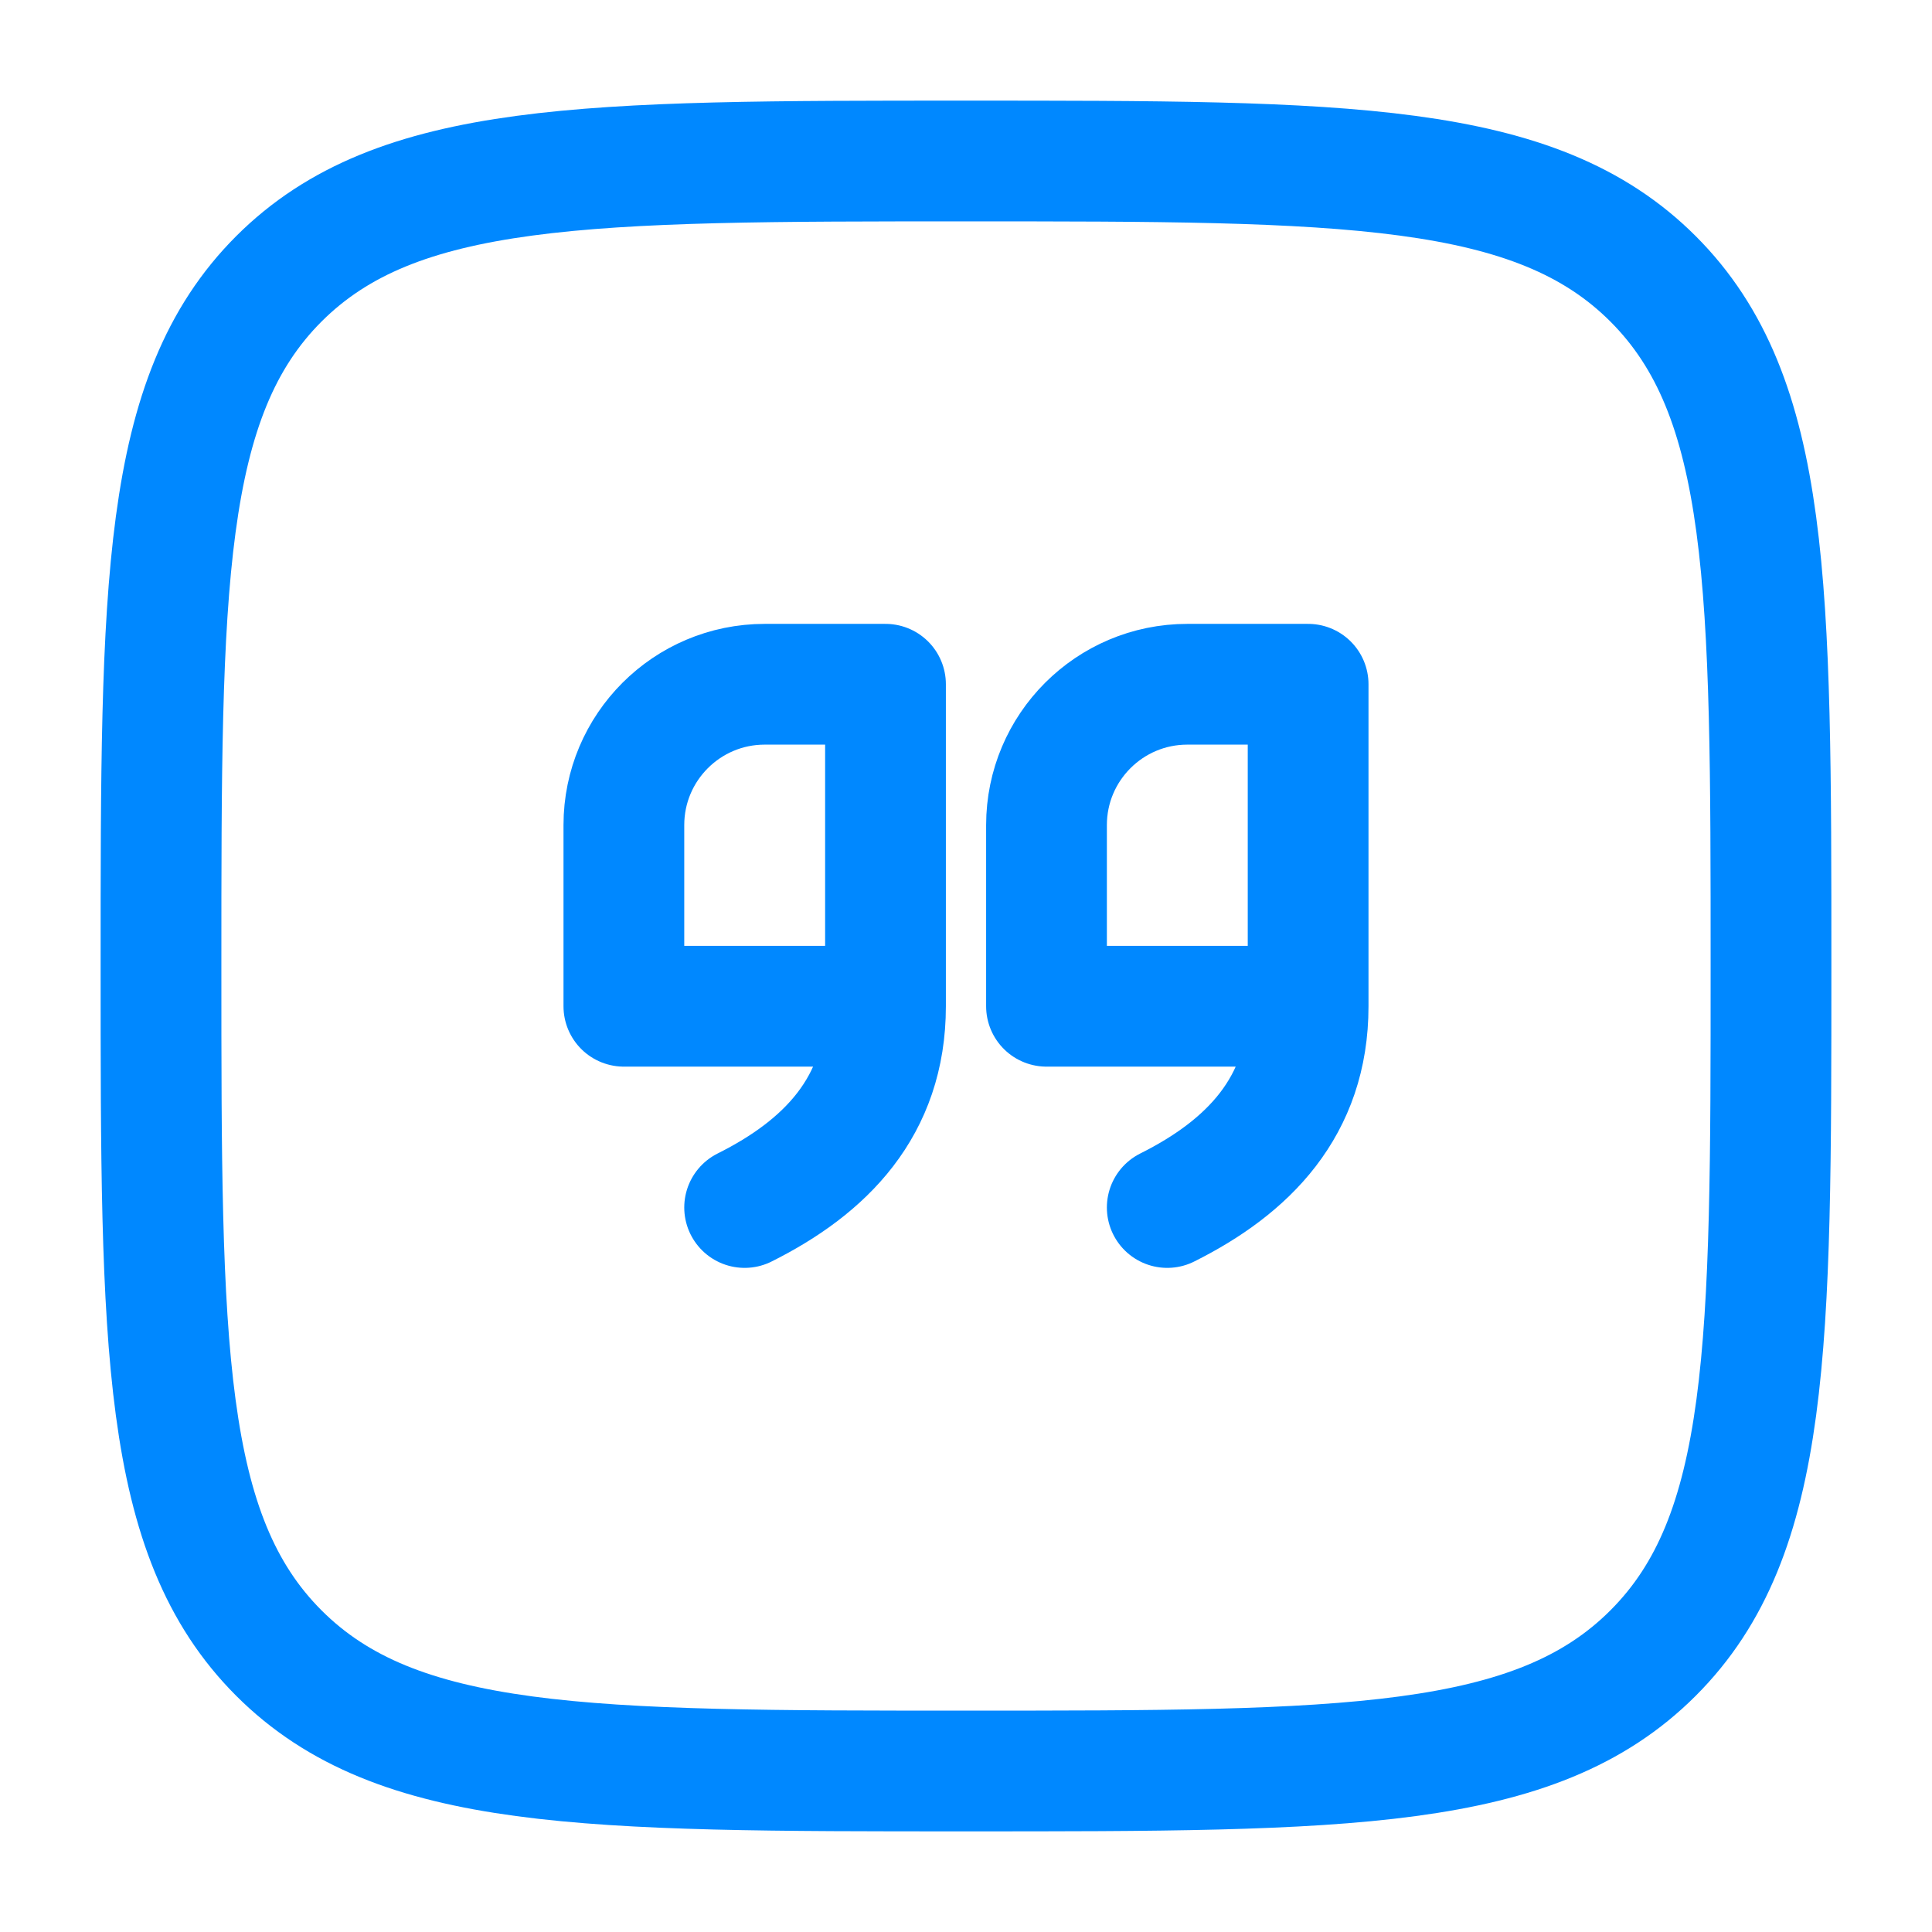
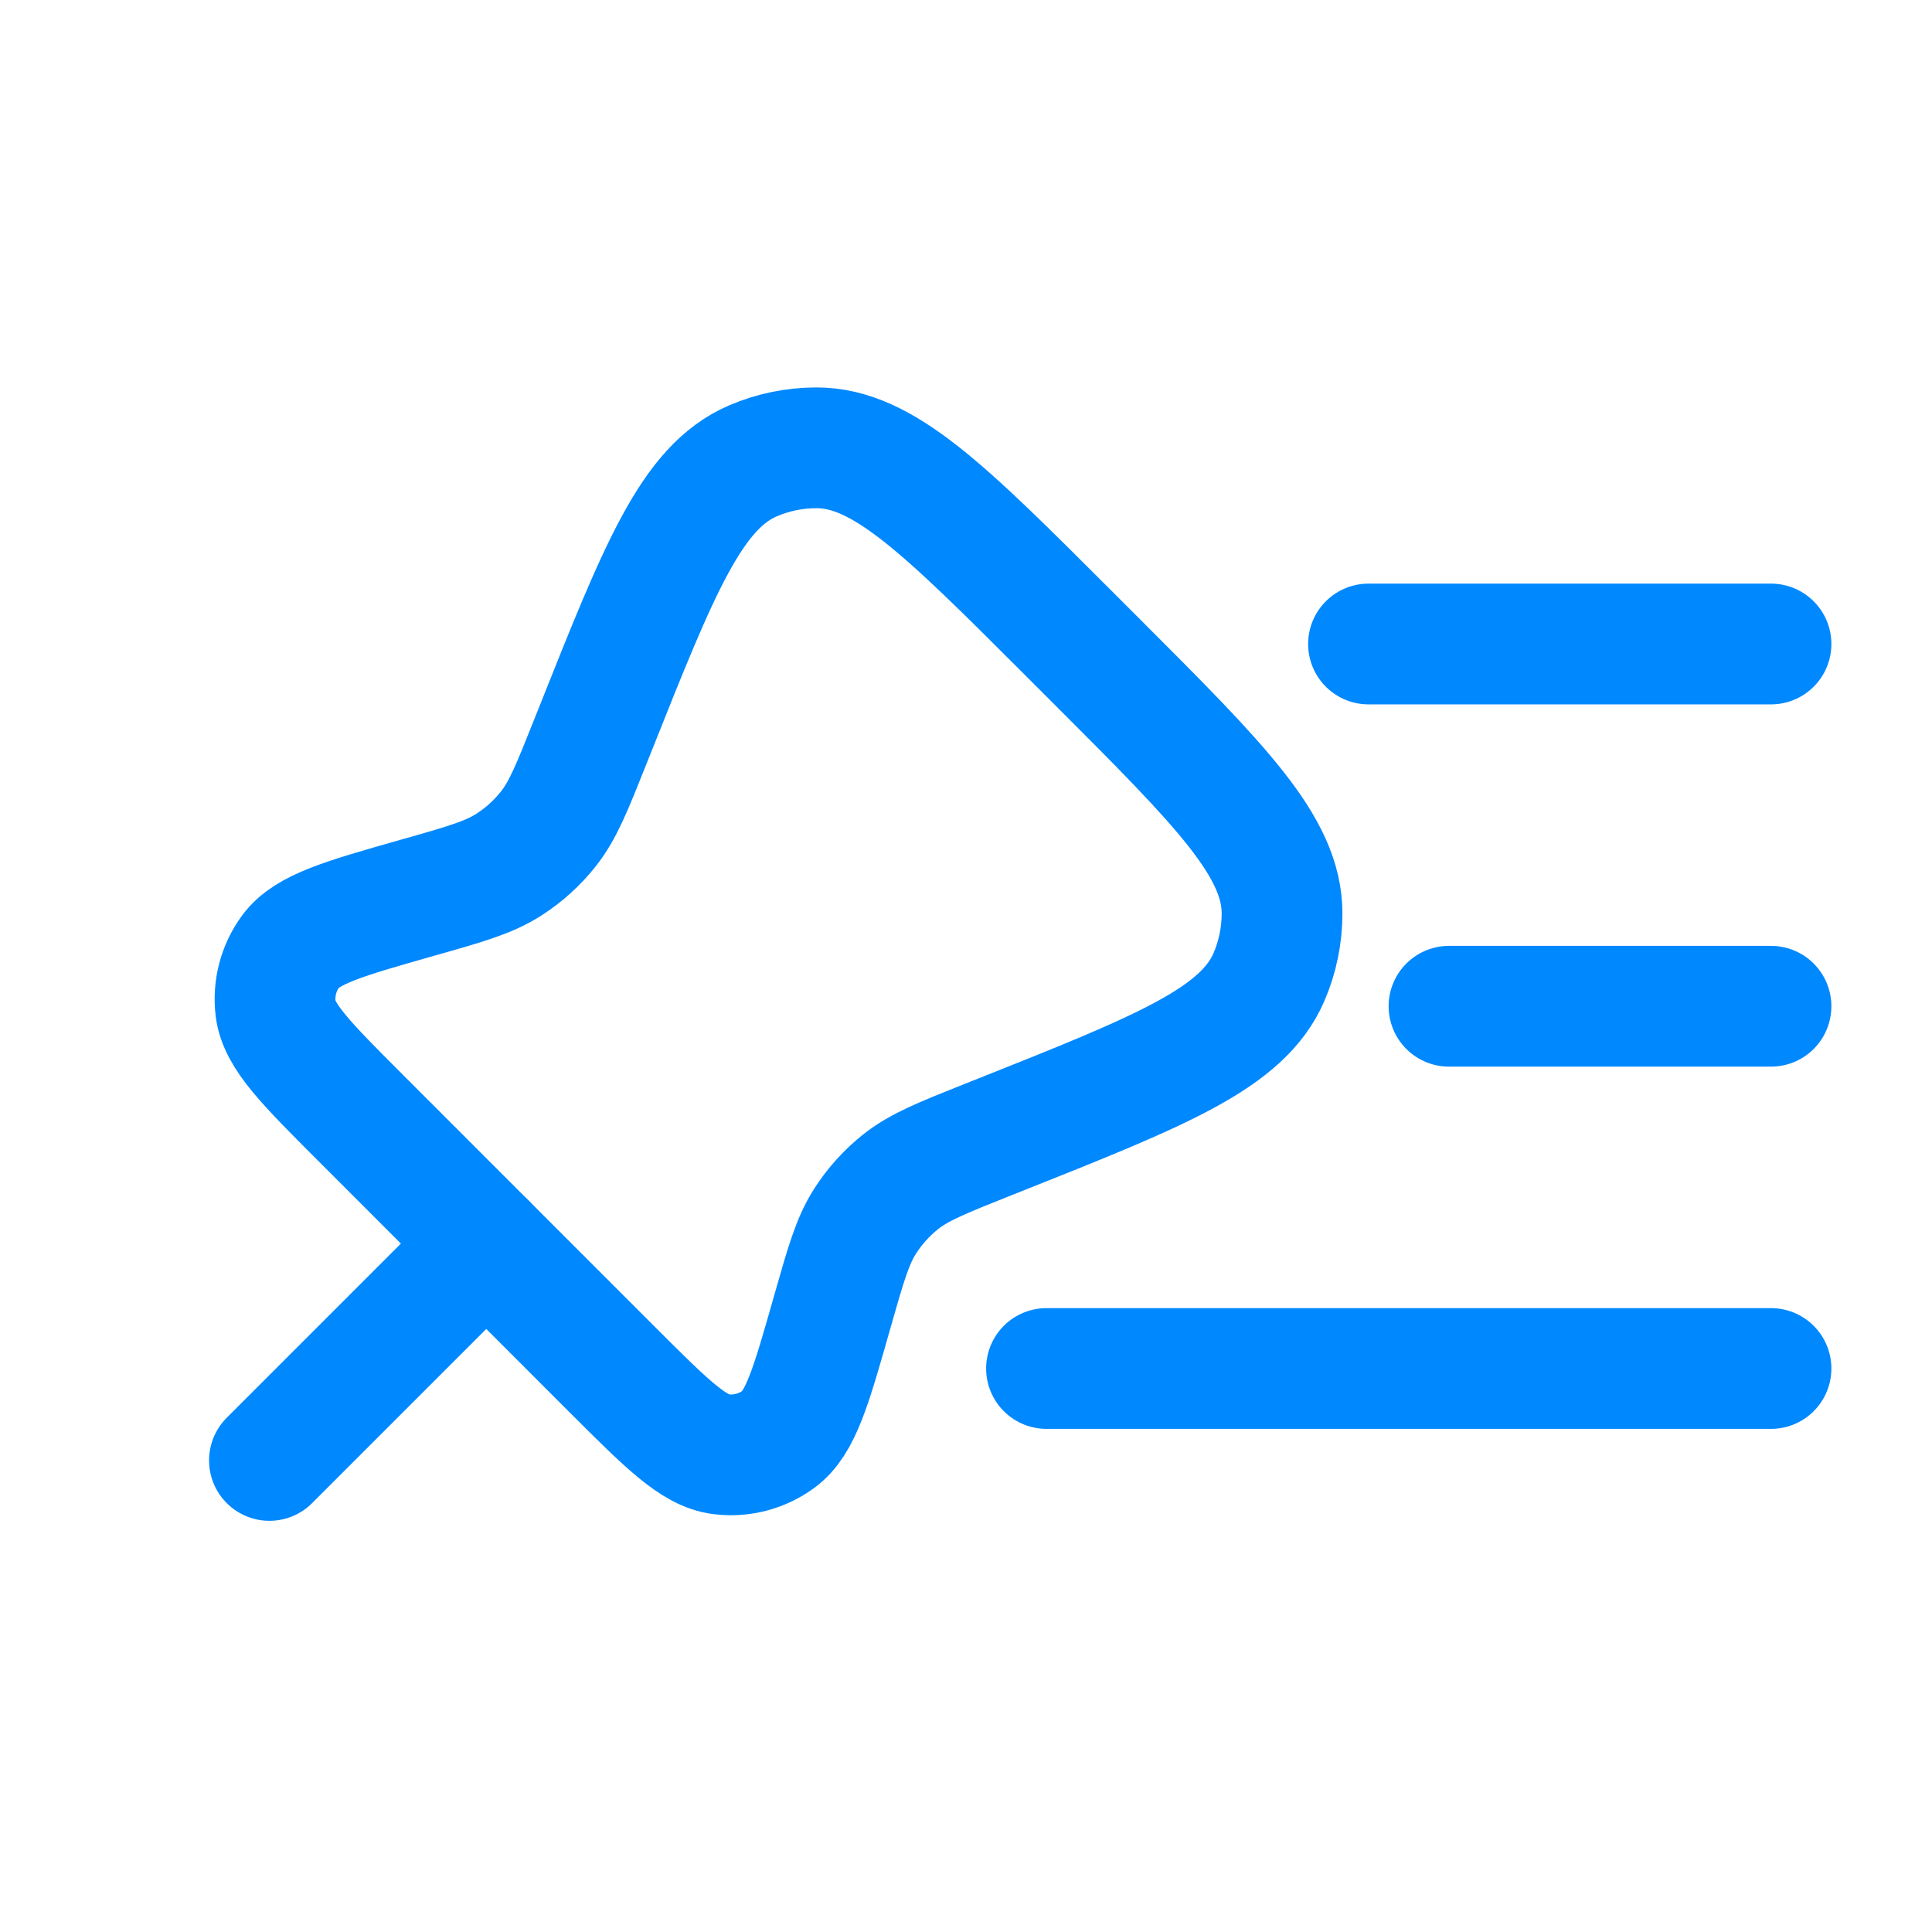
<svg xmlns="http://www.w3.org/2000/svg" width="24" height="24" viewBox="0 0 24 24" fill="none">
-   <path d="M2 12C2 7.286 2 4.929 3.464 3.464C4.929 2 7.286 2 12 2C16.714 2 19.071 2 20.535 3.464C22 4.929 22 7.286 22 12C22 16.714 22 19.071 20.535 20.535C19.071 22 16.714 22 12 22C7.286 22 4.929 22 3.464 20.535C2 19.071 2 16.714 2 12Z" stroke="#0088FF" stroke-width="1.5" />
-   <path d="M11 8.5H9.5A1.75 1.75 0 0 0 7.75 10.25V12.5H11V8.5ZM11 12.5c0 1.25-.75 2-1.75 2.5M16.25 8.5h-1.5A1.75 1.75 0 0 0 13 10.25V12.5h3.25V8.5ZM16.25 12.5c0 1.25-.75 2-1.75 2.5" stroke="#0088FF" stroke-width="1.5" stroke-linecap="round" stroke-linejoin="round" />
+   <path d="M13.632 8.224L13.265 7.857C11.735 6.327 10.97 5.562 10.141 5.563C9.87 5.563 9.602 5.618 9.353 5.725C8.591 6.053 8.191 7.058 7.391 9.069L7.333 9.214C7.106 9.784 6.993 10.069 6.81 10.299C6.672 10.473 6.506 10.623 6.318 10.743C6.071 10.901 5.776 10.985 5.186 11.152C4.271 11.412 3.813 11.542 3.61 11.819C3.459 12.024 3.393 12.28 3.424 12.533C3.467 12.874 3.803 13.21 4.476 13.883L7.606 17.014C8.279 17.686 8.615 18.023 8.956 18.065C9.209 18.097 9.465 18.03 9.671 17.879C9.948 17.676 10.077 17.218 10.337 16.303C10.505 15.713 10.588 15.418 10.746 15.171C10.866 14.983 11.016 14.817 11.19 14.679C11.42 14.497 11.705 14.383 12.275 14.156L12.421 14.098C14.431 13.298 15.436 12.898 15.764 12.136C15.871 11.887 15.926 11.619 15.926 11.348C15.927 10.519 15.162 9.754 13.632 8.224Z" stroke="#0088FF" stroke-width="1.5" />
+   <path d="M3.347 18.142L6.041 15.448" stroke="#0088FF" stroke-width="1.5" stroke-linecap="round" />
+   <path d="M22 8H17" stroke="#0088FF" stroke-width="1.5" stroke-linecap="round" />
+   <path d="M22 12.5H18" stroke="#0088FF" stroke-width="1.5" stroke-linecap="round" />
+   <path d="M22 17H13" stroke="#0088FF" stroke-width="1.5" stroke-linecap="round" />
</svg>
